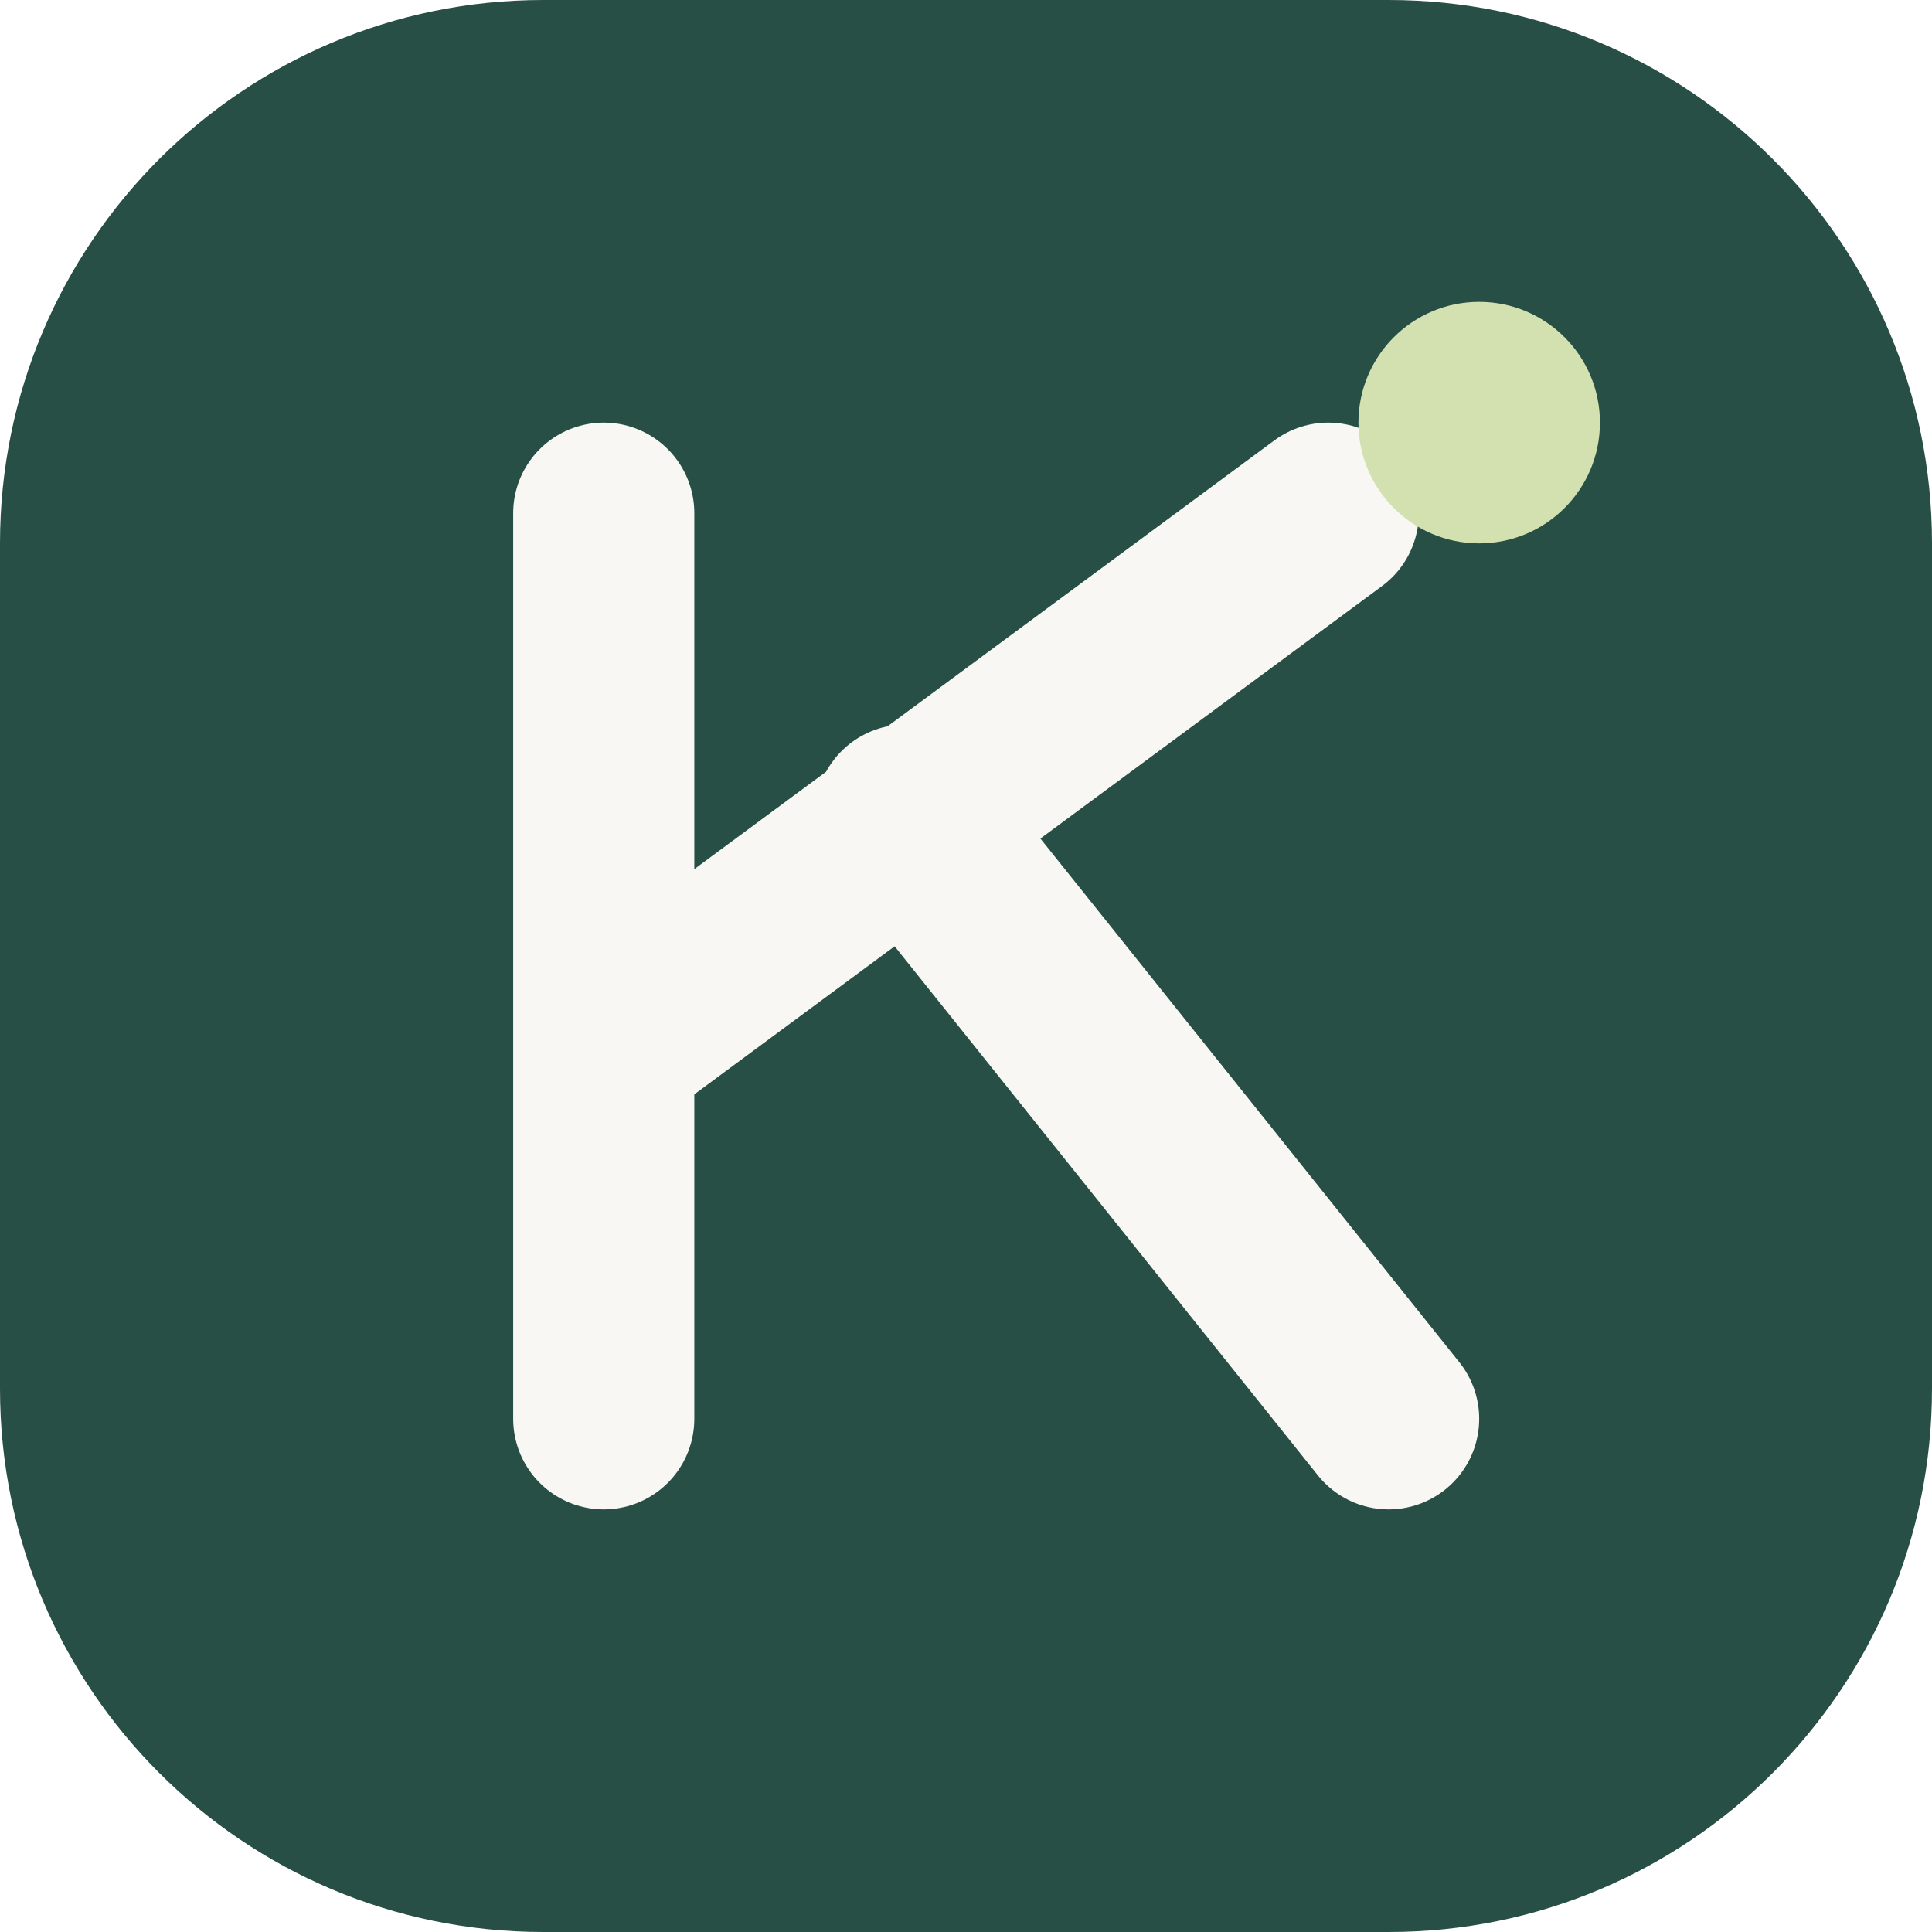
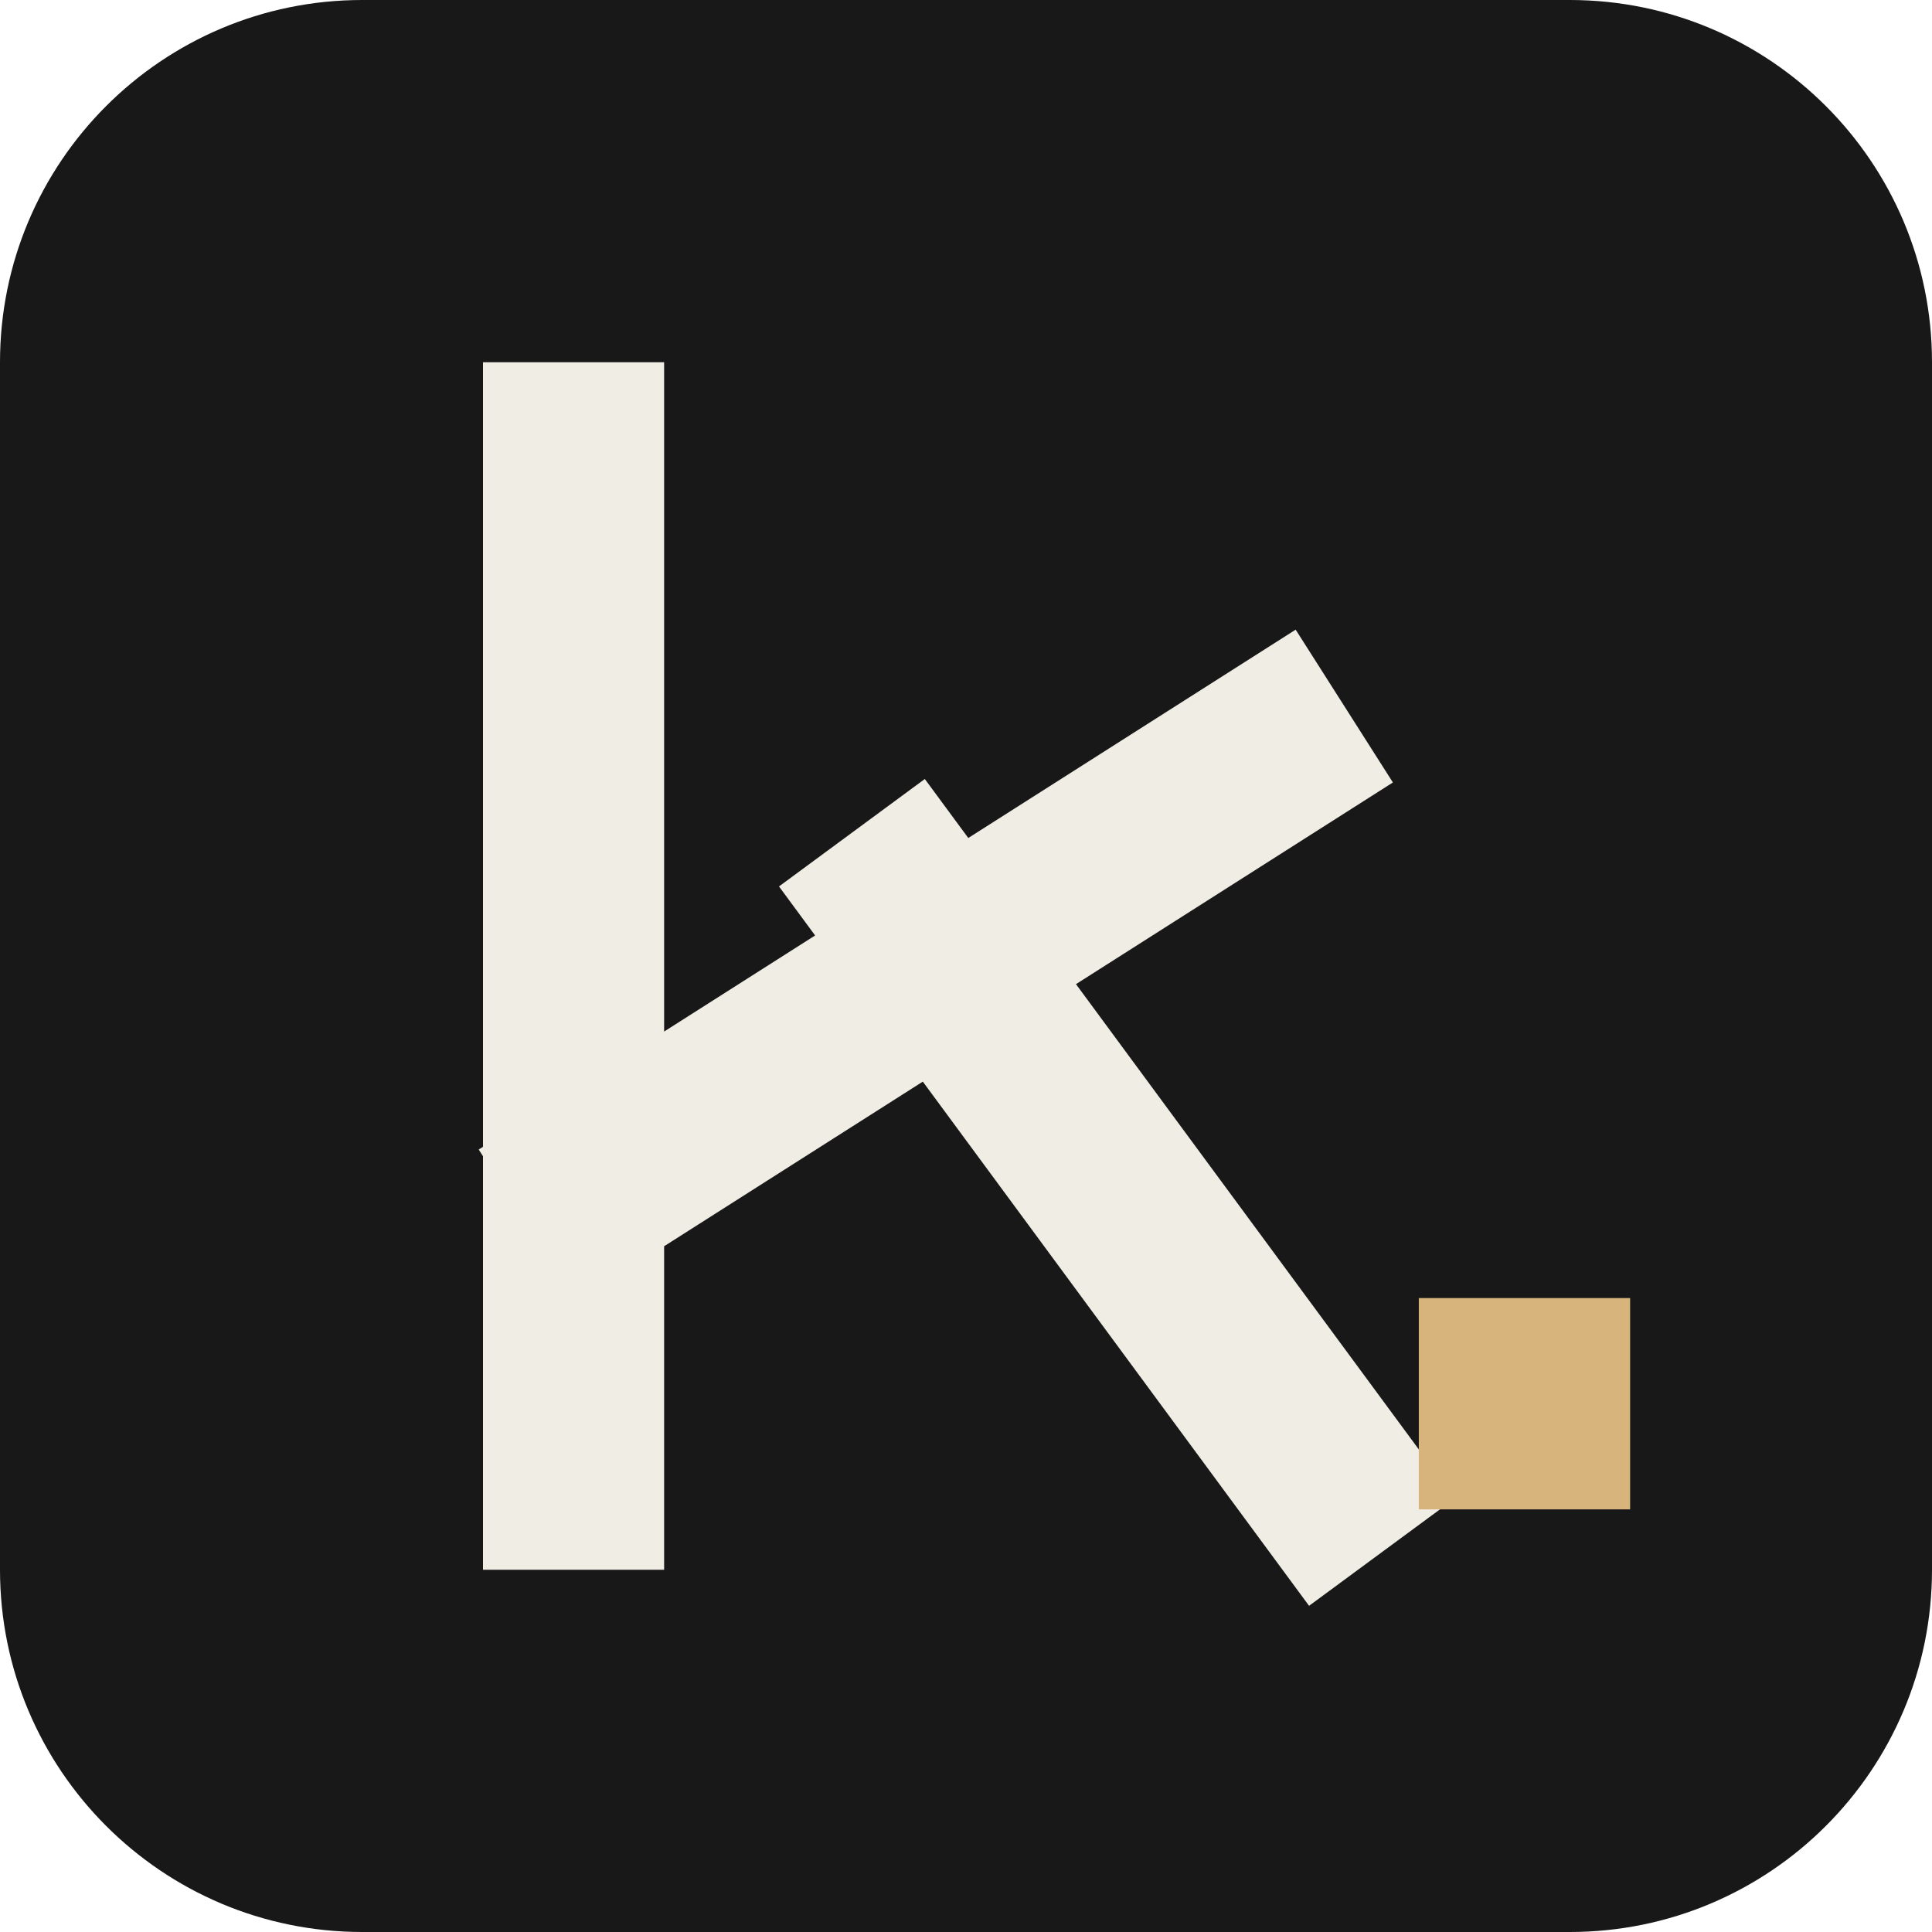
<svg xmlns="http://www.w3.org/2000/svg" viewBox="0 0 64 64">
-   <rect width="64" height="64" rx="18" fill="#274f45" />
-   <path d="M20 17v30m24-30L21 34m9-7 16 20" fill="none" stroke="#f8f7f3" stroke-width="6" stroke-linecap="round" stroke-linejoin="round" />
-   <circle cx="49" cy="14" r="4" fill="#d2e1af" />
+   <rect width="64" height="64" rx="12" fill="#181818" />
+   <path d="M19 15v34m23-24L20 39m10-9 14 19" fill="none" stroke="#f0ede5" stroke-width="6" stroke-linecap="square" />
+   <rect x="47" y="43" width="7" height="7" fill="#d7b47c" />
</svg>
